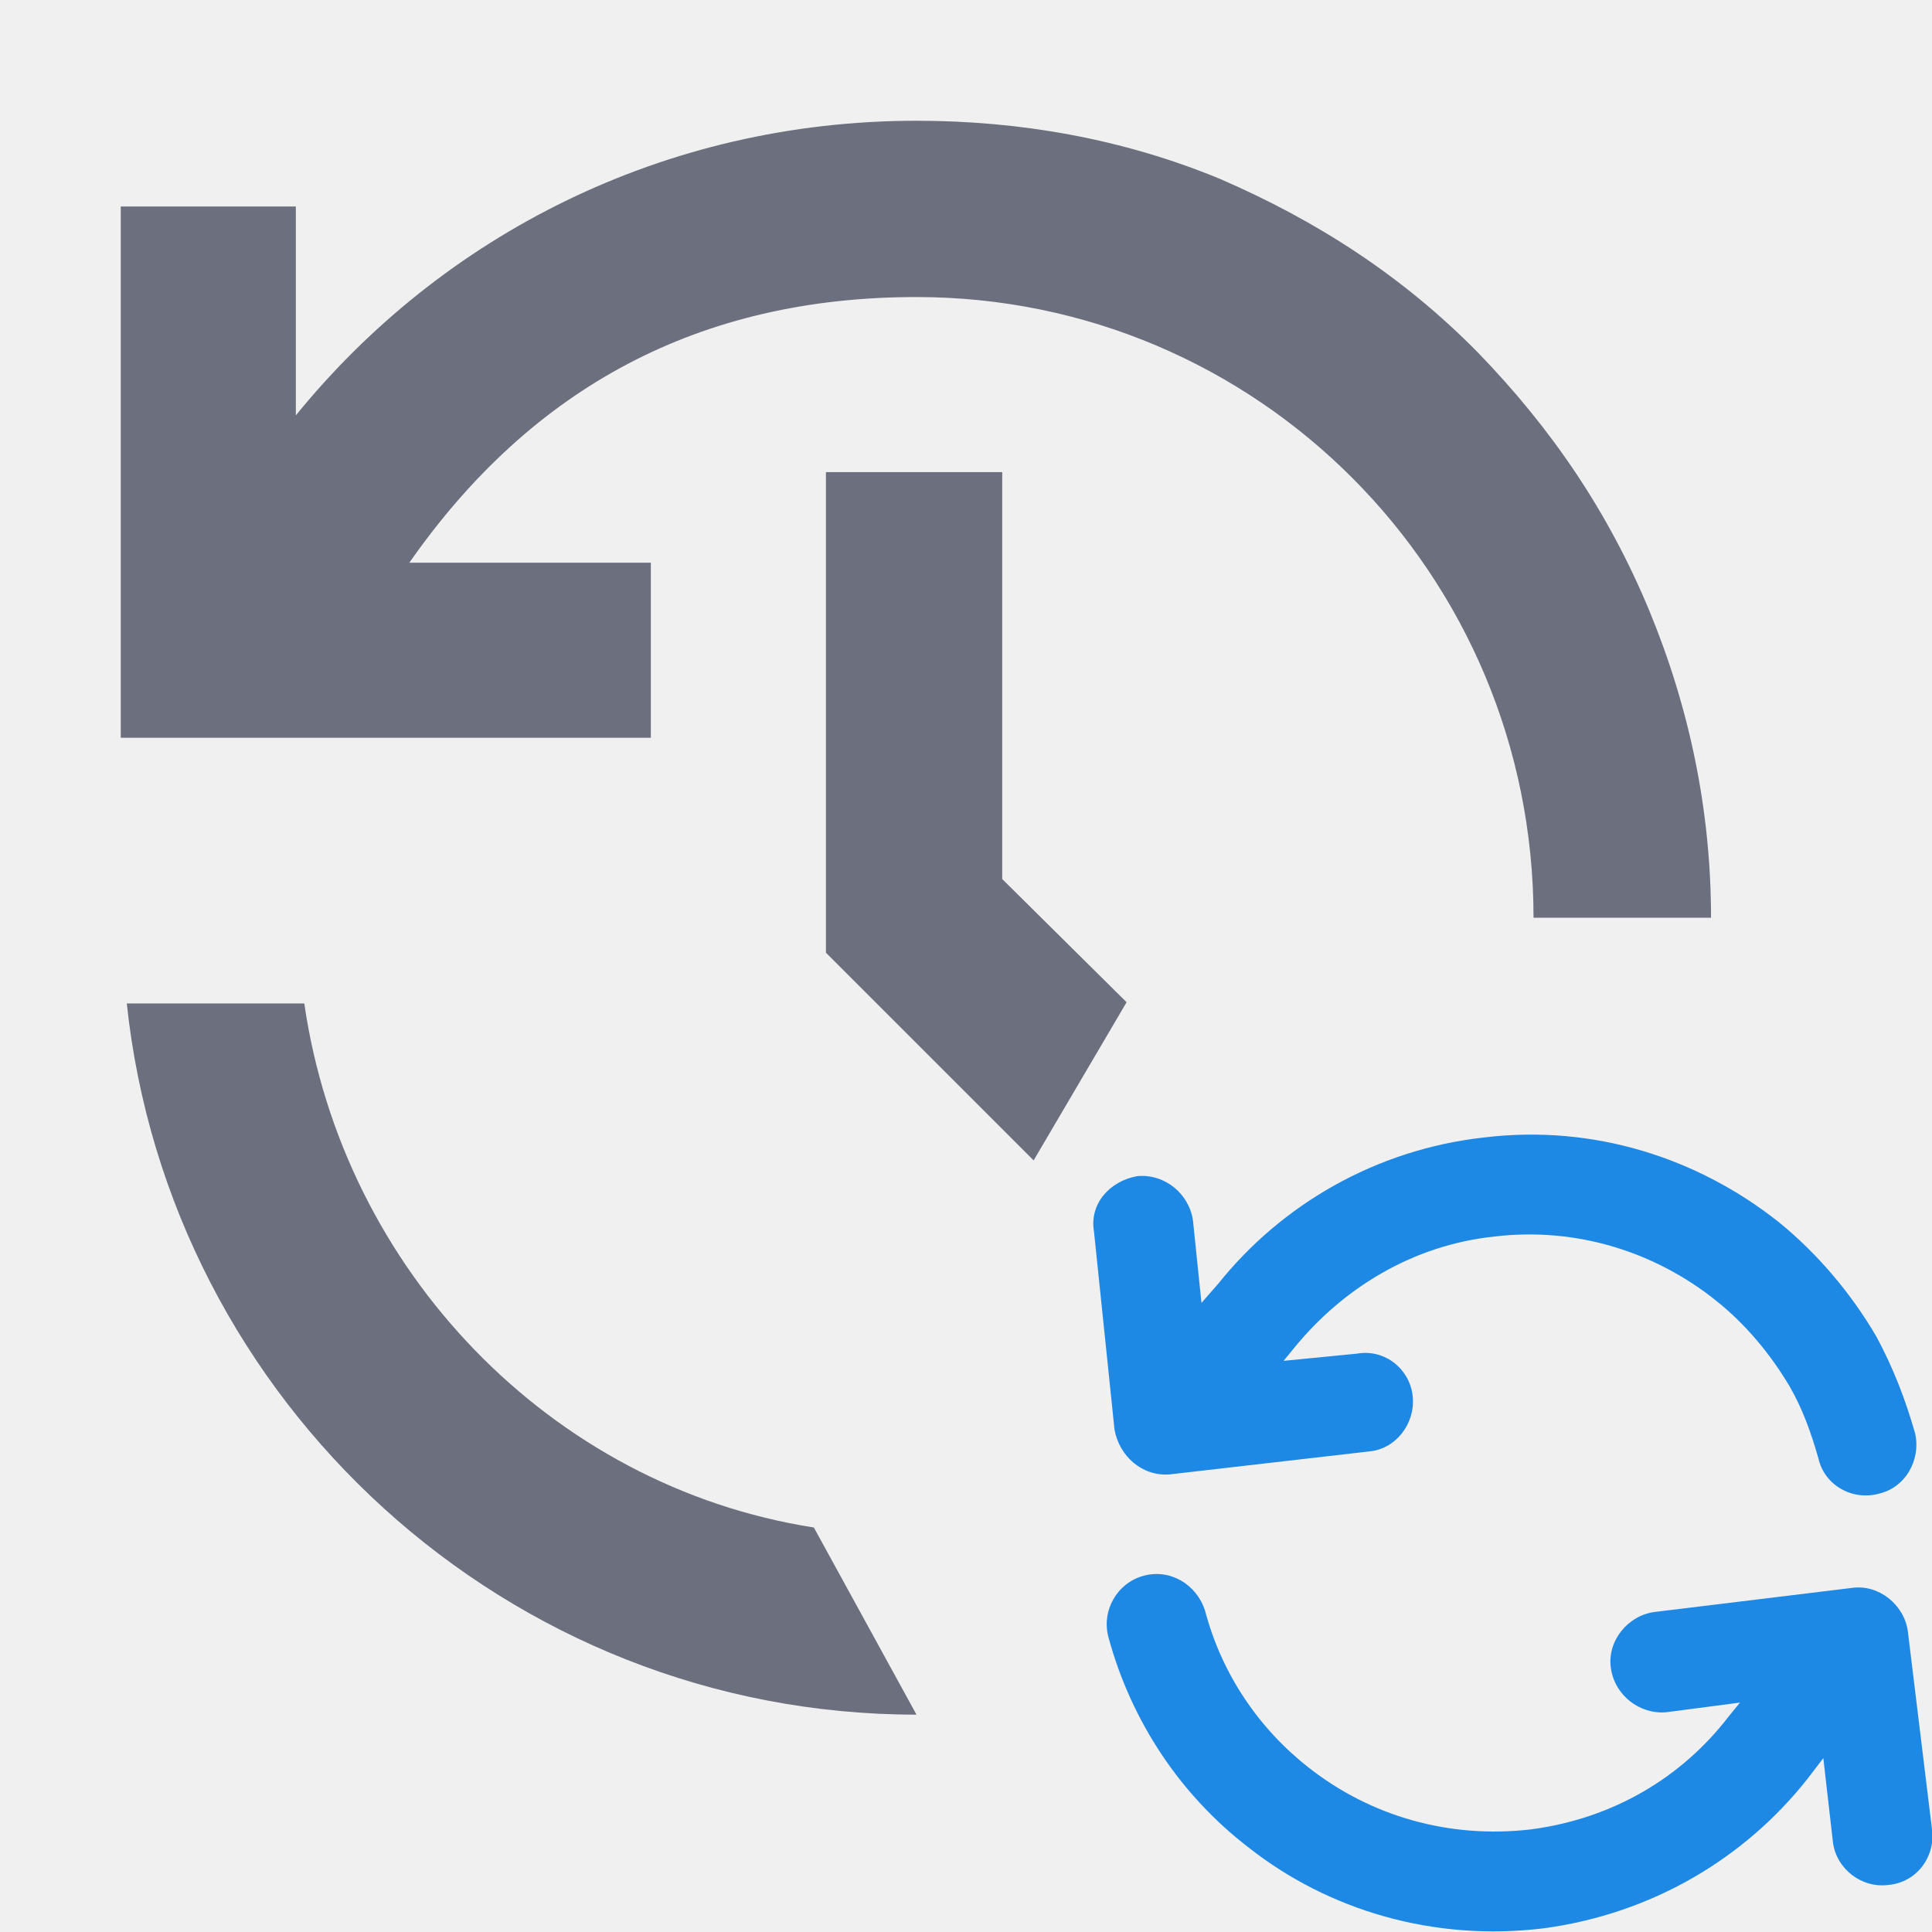
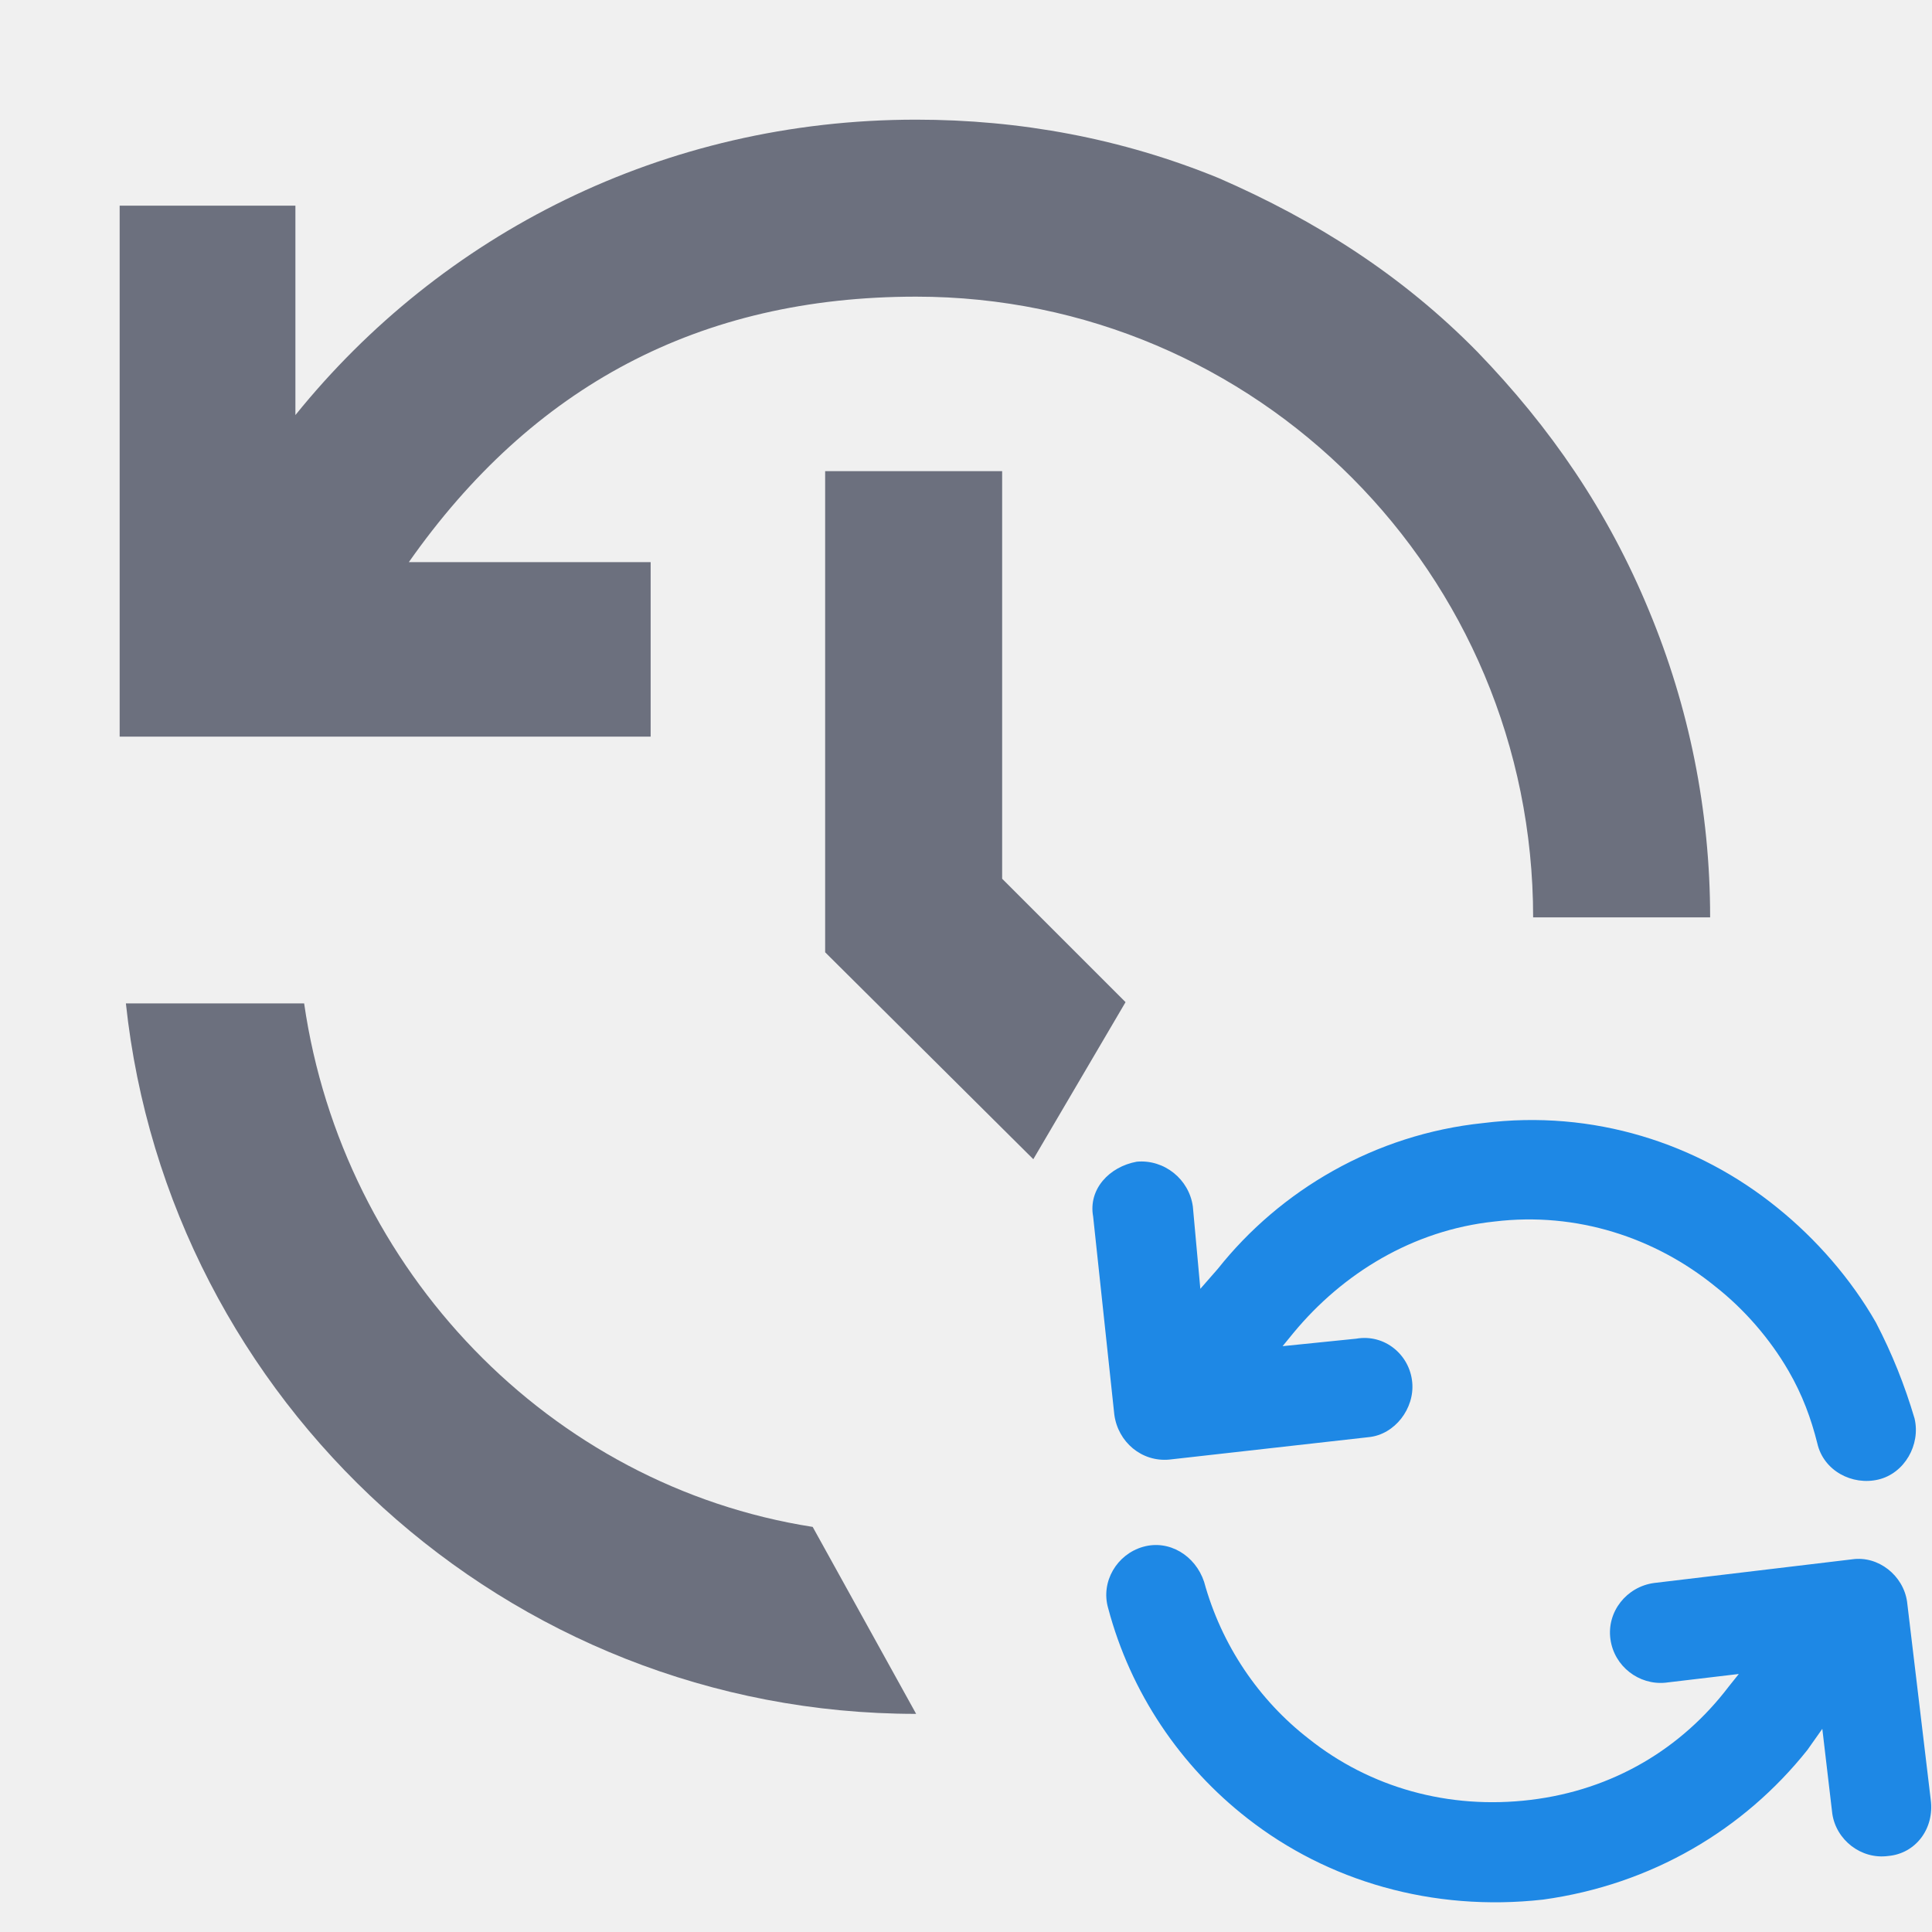
- <svg xmlns="http://www.w3.org/2000/svg" width="16" height="16" viewBox="0 0 16 16" fill="none">
-   <path fill-rule="evenodd" clip-rule="evenodd" d="M13.66 5.06C13.99 5.86 14.17 6.71 14.17 7.6H12.7C12.7 4.75 10.41 2.46 7.59 2.46C5.8 2.46 4.41 3.2 3.39 4.66H5.39V6.11H1V1.71H2.45V3.44C3.66 1.95 5.5 1 7.59 1C8.45 1 9.3 1.15 10.1 1.48C10.91 1.83 11.62 2.29 12.24 2.92C12.85 3.55 13.32 4.24 13.66 5.06Z" fill="#6C707E" />
-   <path d="M9.42 9.74C9.65 9.72 9.85 9.89 9.88 10.11L9.95 10.79L10.09 10.63C10.61 9.98 11.39 9.52 12.29 9.42C13.2 9.31 14.06 9.59 14.73 10.12C15.05 10.38 15.33 10.71 15.54 11.07C15.68 11.33 15.78 11.59 15.86 11.87C15.91 12.09 15.78 12.32 15.56 12.37C15.34 12.43 15.11 12.3 15.06 12.08C15 11.87 14.93 11.67 14.82 11.48C14.66 11.21 14.45 10.96 14.21 10.77C13.71 10.37 13.06 10.16 12.38 10.24C11.7 10.31 11.12 10.67 10.72 11.16L10.63 11.27L11.24 11.21C11.47 11.17 11.68 11.34 11.7 11.57C11.72 11.79 11.56 12 11.34 12.02L9.69 12.21C9.46 12.23 9.27 12.06 9.23 11.84L9.06 10.2C9.02 9.97 9.19 9.78 9.42 9.74Z" fill="#1E88E5" />
-   <path d="M9.47 13.05C9.69 12.99 9.91 13.12 9.98 13.34C10.12 13.87 10.43 14.32 10.84 14.64C11.35 15.04 12 15.23 12.68 15.15C13.36 15.06 13.93 14.72 14.32 14.21L14.41 14.1L13.8 14.18C13.58 14.2 13.37 14.04 13.34 13.81C13.31 13.59 13.48 13.38 13.7 13.35L15.34 13.15C15.56 13.12 15.77 13.29 15.8 13.51L16 15.15C16.03 15.38 15.87 15.59 15.64 15.61C15.42 15.64 15.21 15.48 15.18 15.26L15.1 14.56L14.97 14.73C14.45 15.39 13.68 15.85 12.78 15.97C11.87 16.08 11 15.82 10.34 15.3C9.78 14.87 9.37 14.26 9.18 13.56C9.12 13.34 9.25 13.11 9.47 13.05Z" fill="#1E88E5" />
-   <path fill-rule="evenodd" clip-rule="evenodd" d="M6.84 7.89V3.91H8.3V7.28L9.33 8.3L8.56 9.61L6.84 7.89Z" fill="#6C707E" />
-   <path fill-rule="evenodd" clip-rule="evenodd" d="M2.52 8.31C2.84 10.52 4.56 12.31 6.74 12.65L7.59 14.2C4.2 14.2 1.4 11.61 1.05 8.31H2.52Z" fill="#6C707E" />
+ <svg xmlns="http://www.w3.org/2000/svg" width="15.5" height="15.5" viewBox="0 0 15.5 15.5" fill="none">
+   <defs>
+     <clipPath id="clip118_17">
+       <rect id="import_history.svg" width="15.5" height="15.5" fill="white" fill-opacity="0" />
+     </clipPath>
+   </defs>
+   <g clip-path="url(#clip118_17)">
+     <path id="path" d="M13.23 4.9C13.55 5.67 13.72 6.5 13.72 7.36L12.3 7.36C12.3 4.6 10.08 2.38 7.35 2.38C5.61 2.38 4.27 3.1 3.28 4.51L5.22 4.51L5.22 5.91L0.96 5.91L0.96 1.65L2.37 1.65L2.37 3.33C3.54 1.88 5.32 0.96 7.35 0.96C8.18 0.96 9 1.11 9.78 1.43C10.56 1.77 11.25 2.21 11.85 2.82C12.44 3.43 12.9 4.1 13.23 4.9Z" fill="#6C707E" fill-opacity="1" fill-rule="evenodd" />
+     <path id="path" d="M9.12 9.32C9.34 9.3 9.54 9.46 9.57 9.68L9.63 10.34L9.77 10.18C10.27 9.55 11.03 9.1 11.9 9.01C12.78 8.9 13.62 9.17 14.26 9.69C14.57 9.94 14.85 10.26 15.05 10.61C15.18 10.86 15.28 11.11 15.36 11.38C15.41 11.59 15.28 11.82 15.07 11.87C14.86 11.92 14.63 11.8 14.58 11.58C14.53 11.38 14.46 11.19 14.35 11C14.2 10.74 13.99 10.5 13.76 10.32C13.28 9.93 12.65 9.72 11.99 9.8C11.33 9.87 10.77 10.22 10.38 10.69L10.29 10.8L10.88 10.74C11.11 10.7 11.31 10.87 11.33 11.09C11.35 11.3 11.19 11.51 10.98 11.53L9.38 11.71C9.16 11.73 8.97 11.57 8.94 11.35L8.77 9.76C8.73 9.54 8.9 9.36 9.12 9.32Z" fill="#1E88E5" fill-opacity="1" fill-rule="nonzero" />
+     <path id="path" d="M9.17 12.41C9.38 12.35 9.59 12.48 9.66 12.69C9.8 13.2 10.1 13.64 10.5 13.95C10.99 14.34 11.62 14.52 12.28 14.44C12.94 14.36 13.49 14.03 13.87 13.53L13.95 13.43L13.36 13.5C13.15 13.52 12.95 13.37 12.92 13.15C12.89 12.93 13.05 12.73 13.27 12.7L14.86 12.51C15.07 12.48 15.27 12.64 15.3 12.85L15.49 14.44C15.52 14.67 15.37 14.87 15.15 14.89C14.93 14.92 14.73 14.76 14.7 14.55L14.62 13.87L14.5 14.04C13.99 14.68 13.25 15.12 12.38 15.24C11.49 15.34 10.65 15.09 10.01 14.59C9.47 14.17 9.07 13.58 8.89 12.9C8.83 12.69 8.96 12.47 9.17 12.41Z" fill="#1E88E5" fill-opacity="1" fill-rule="nonzero" />
+     <path id="path" d="M6.62 7.64L6.62 3.78L8.04 3.78L8.04 7.05L9.03 8.04L8.29 9.3L6.62 7.64Z" fill="#6C707E" fill-opacity="1" fill-rule="evenodd" />
+     <path id="path" d="M2.44 8.05C2.75 10.19 4.41 11.92 6.52 12.25L7.35 13.75C4.06 13.75 1.35 11.24 1.01 8.05L2.44 8.05Z" fill="#6C707E" fill-opacity="1" fill-rule="evenodd" />
+   </g>
</svg>
